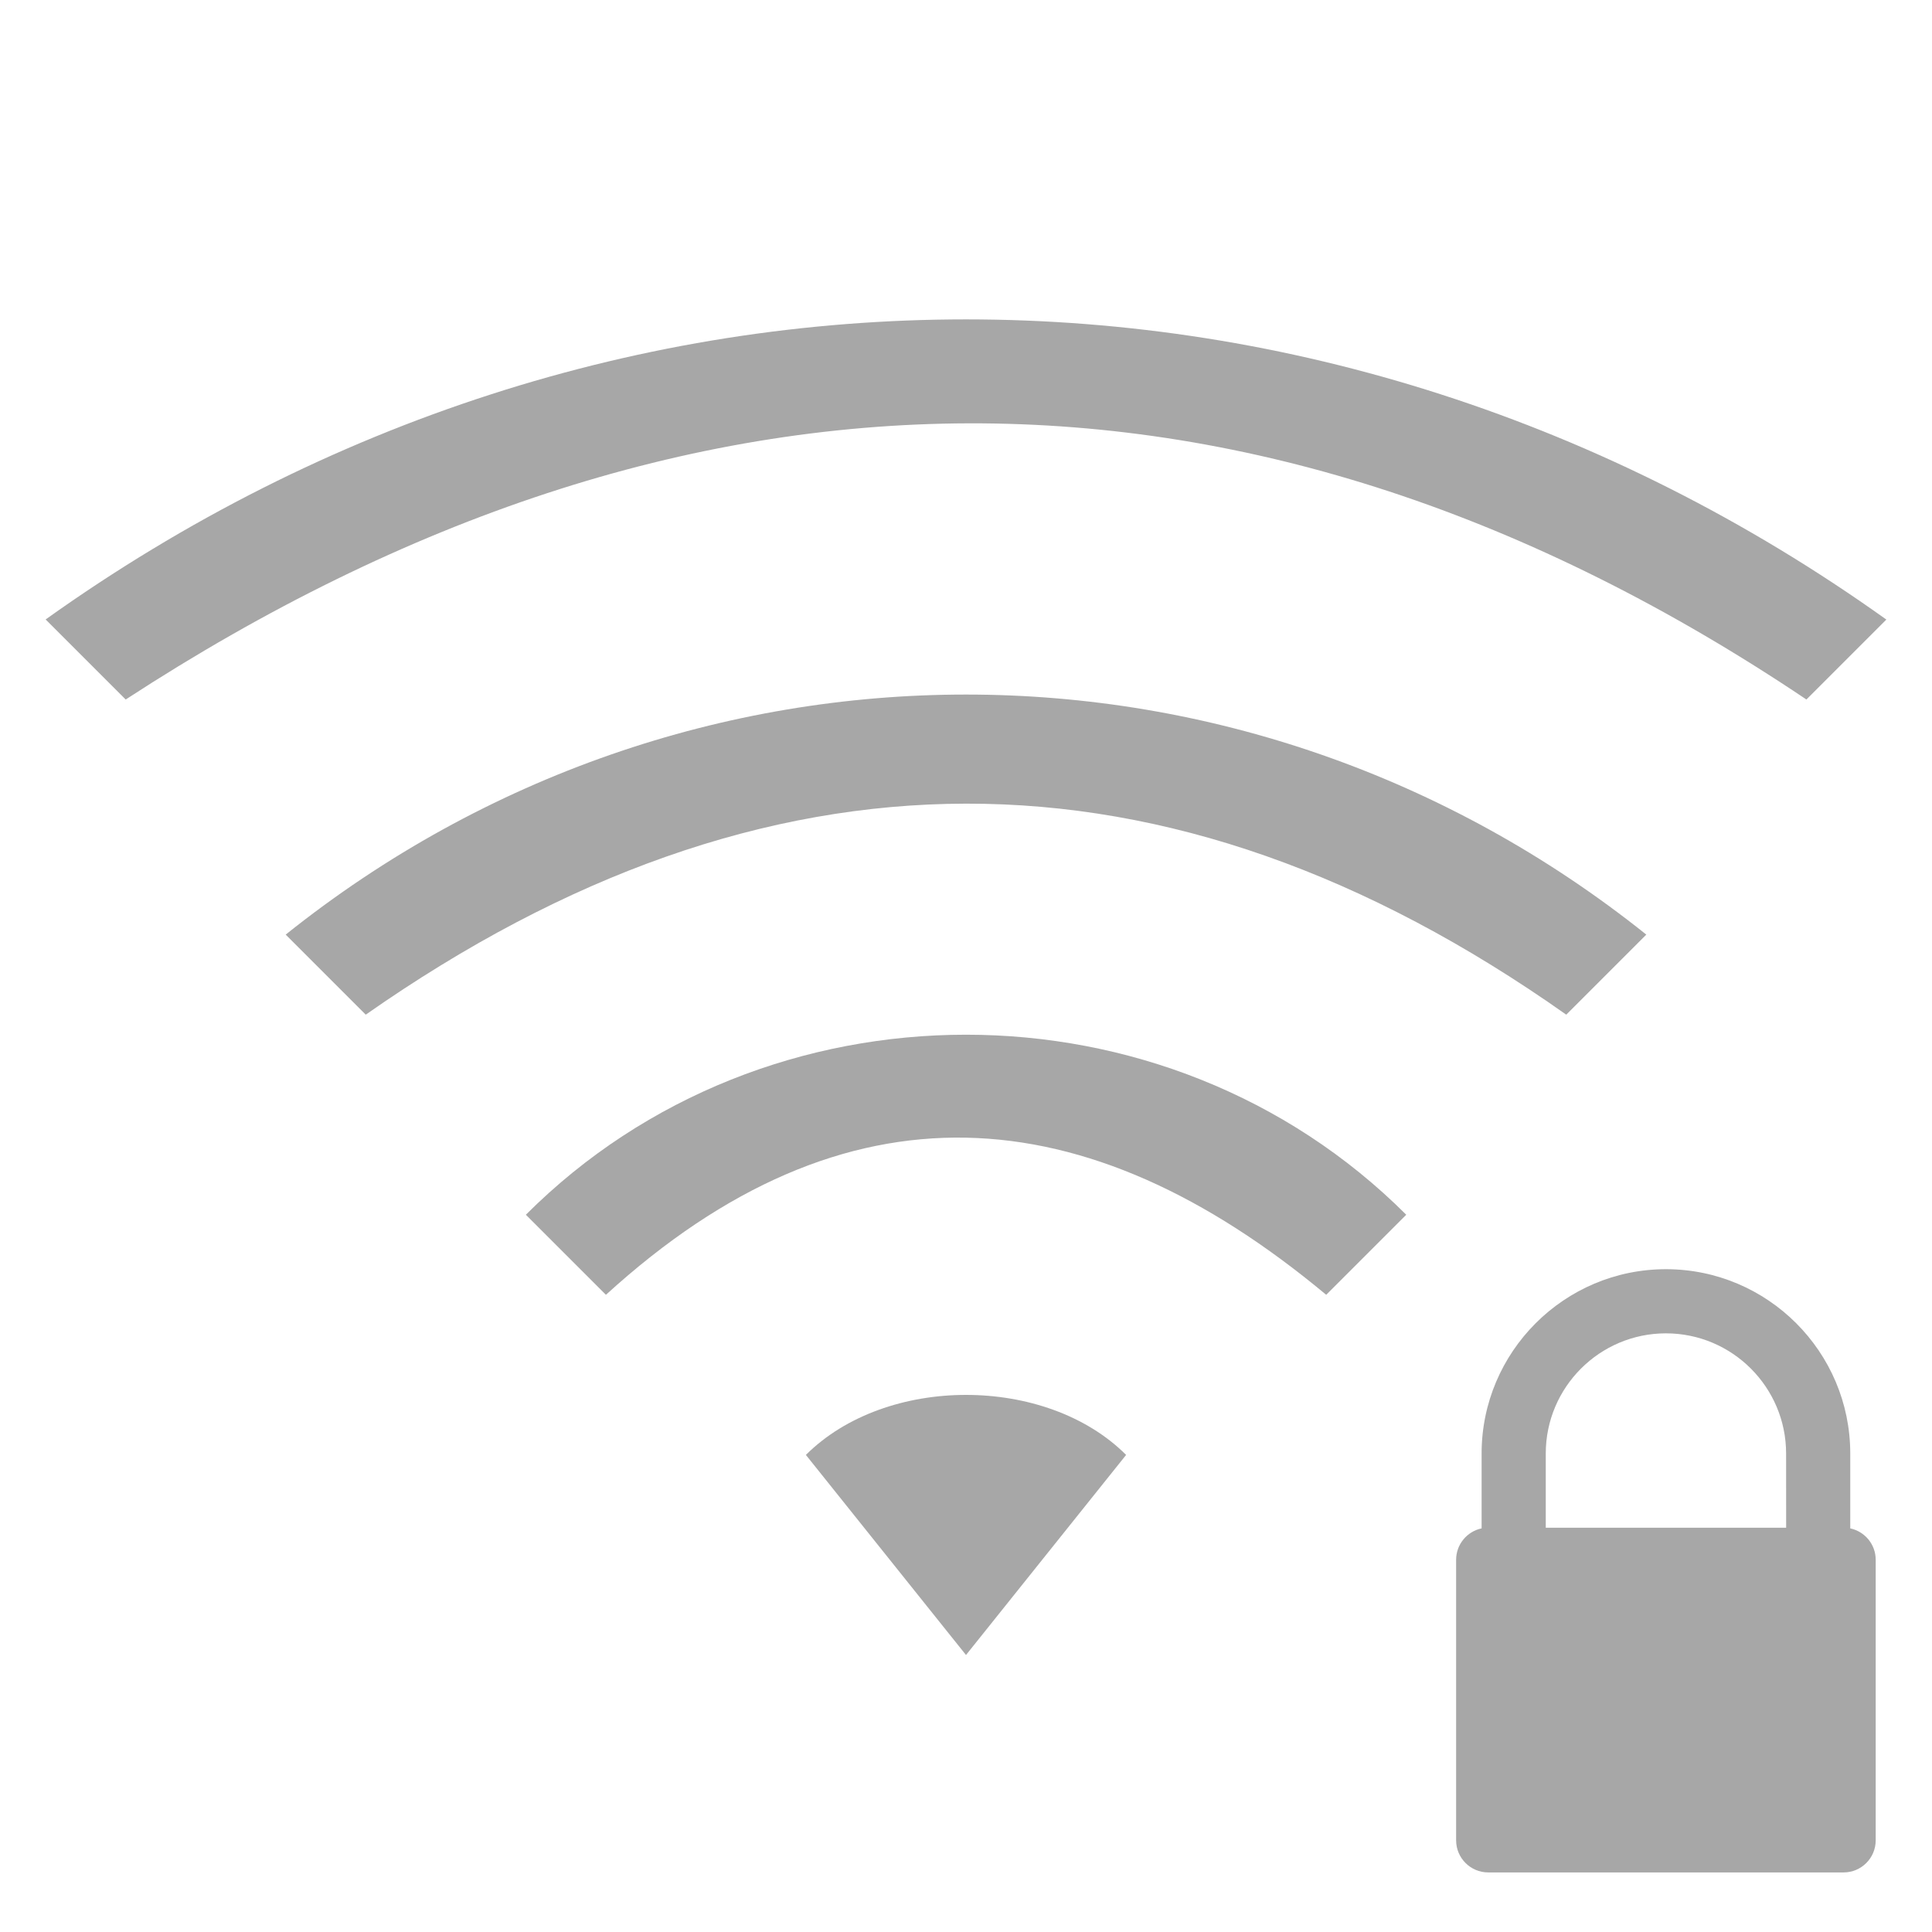
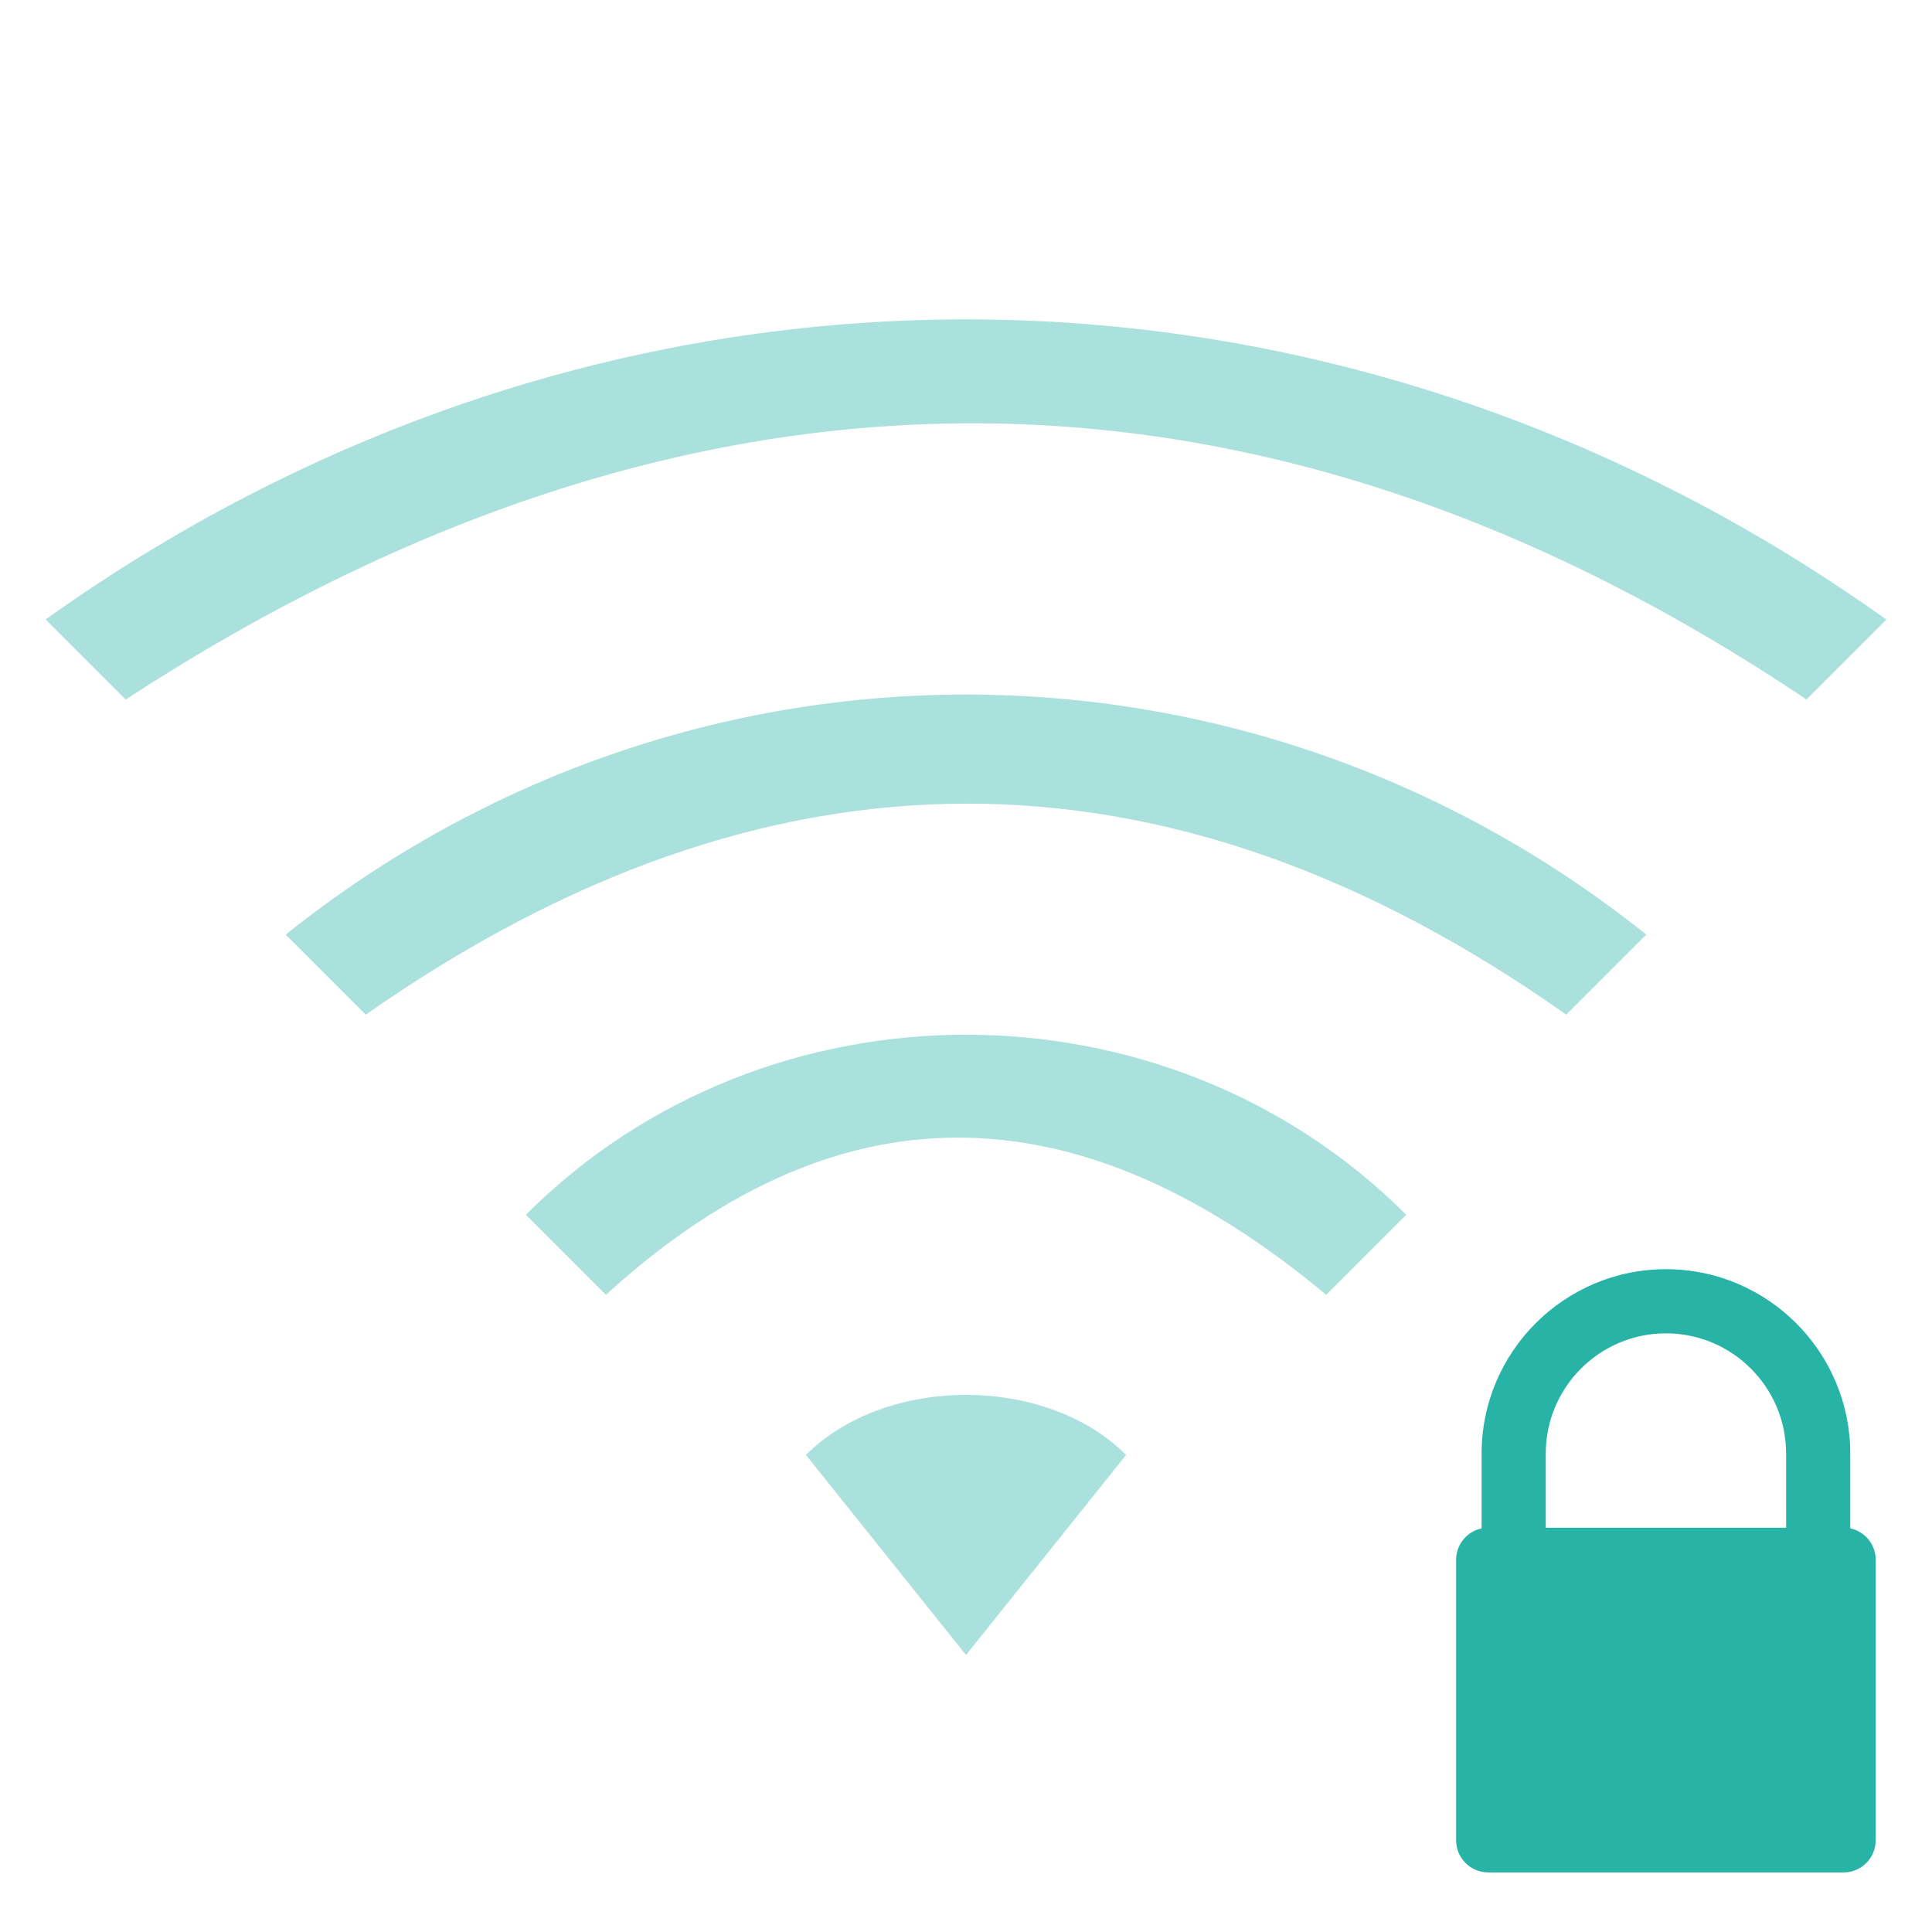
<svg xmlns="http://www.w3.org/2000/svg" version="1.1" width="16" height="16" id="svg3773">
  <defs id="defs3775" />
-   <g style="fill:#202020;fill-opacity:0.392" transform="matrix(0.3103269,0,0,0.3103269,10.38046,-310.1356)" id="layer1-2-3">
-     <path d="m 15.927,1040.171 0,-1.998 c 0,-2.712 -2.206,-4.919 -4.919,-4.919 -2.712,0 -4.919,2.207 -4.919,4.919 l 0,1.998 c -0.388,0.081 -0.68,0.426 -0.68,0.837 l 0,7.488 c 0,0.472 0.384,0.856 0.856,0.856 l 9.485,0 c 0.472,0 0.856,-0.384 0.856,-0.856 l 0,-7.488 c 0,-0.411 -0.292,-0.756 -0.68,-0.837 z m -1.711,-0.018 -6.415,0 0,-1.98 c 0,-1.769 1.439,-3.207 3.207,-3.207 1.769,0 3.207,1.439 3.207,3.207 z" id="path3" style="fill:#202020;fill-opacity:0.392" />
+   <g style="fill:#27B4A6;fill-opacity:0.392" transform="matrix(0.3103269,0,0,0.3103269,10.38046,-310.1356)" id="layer1-2-3">
+     <path d="m 15.927,1040.171 0,-1.998 c 0,-2.712 -2.206,-4.919 -4.919,-4.919 -2.712,0 -4.919,2.207 -4.919,4.919 l 0,1.998 c -0.388,0.081 -0.68,0.426 -0.68,0.837 l 0,7.488 c 0,0.472 0.384,0.856 0.856,0.856 l 9.485,0 c 0.472,0 0.856,-0.384 0.856,-0.856 l 0,-7.488 c 0,-0.411 -0.292,-0.756 -0.68,-0.837 z m -1.711,-0.018 -6.415,0 0,-1.98 c 0,-1.769 1.439,-3.207 3.207,-3.207 1.769,0 3.207,1.439 3.207,3.207 z" id="path3" style="fill:#27B4A6;fill-opacity:1" />
  </g>
-   <path style="opacity:1;fill:#202020;fill-opacity:0.392;stroke-width:0.936;stroke-miterlimit:4;stroke-dasharray:none" d="m 8,2.645 c -2.651,0 -5.302,0.828 -7.622,2.485 L 1.041,5.793 c 4.64,-3.024 9.341,-3.075 13.919,0 L 15.622,5.131 C 13.302,3.474 10.651,2.645 8,2.645 Z m 0,3.107 c -1.988,0 -3.977,0.663 -5.634,1.988 l 0.663,0.663 c 3.314,-2.32 6.628,-2.34 9.942,0 L 13.634,7.74 C 11.977,6.415 9.988,5.752 8,5.752 Z m 0,2.817 c -1.326,0 -2.651,0.497 -3.645,1.491 l 0.663,0.663 c 1.988,-1.813 3.977,-1.657 5.965,4e-6 l 0.663,-0.663 C 10.651,9.066 9.326,8.569 8,8.569 Z m 0,2.983 c -0.497,0 -0.994,0.166 -1.326,0.497 l 1.326,1.657 1.326,-1.657 C 8.994,11.717 8.497,11.552 8,11.552 Z" id="path839" />
+   <path style="opacity:1;fill:#27B4A6;fill-opacity:0.392;stroke-width:0.936;stroke-miterlimit:4;stroke-dasharray:none" d="m 8,2.645 c -2.651,0 -5.302,0.828 -7.622,2.485 L 1.041,5.793 c 4.64,-3.024 9.341,-3.075 13.919,0 L 15.622,5.131 C 13.302,3.474 10.651,2.645 8,2.645 Z m 0,3.107 c -1.988,0 -3.977,0.663 -5.634,1.988 l 0.663,0.663 c 3.314,-2.32 6.628,-2.34 9.942,0 L 13.634,7.74 C 11.977,6.415 9.988,5.752 8,5.752 Z m 0,2.817 c -1.326,0 -2.651,0.497 -3.645,1.491 l 0.663,0.663 c 1.988,-1.813 3.977,-1.657 5.965,4e-6 l 0.663,-0.663 C 10.651,9.066 9.326,8.569 8,8.569 Z m 0,2.983 c -0.497,0 -0.994,0.166 -1.326,0.497 l 1.326,1.657 1.326,-1.657 C 8.994,11.717 8.497,11.552 8,11.552 Z" id="path839" />
</svg>
